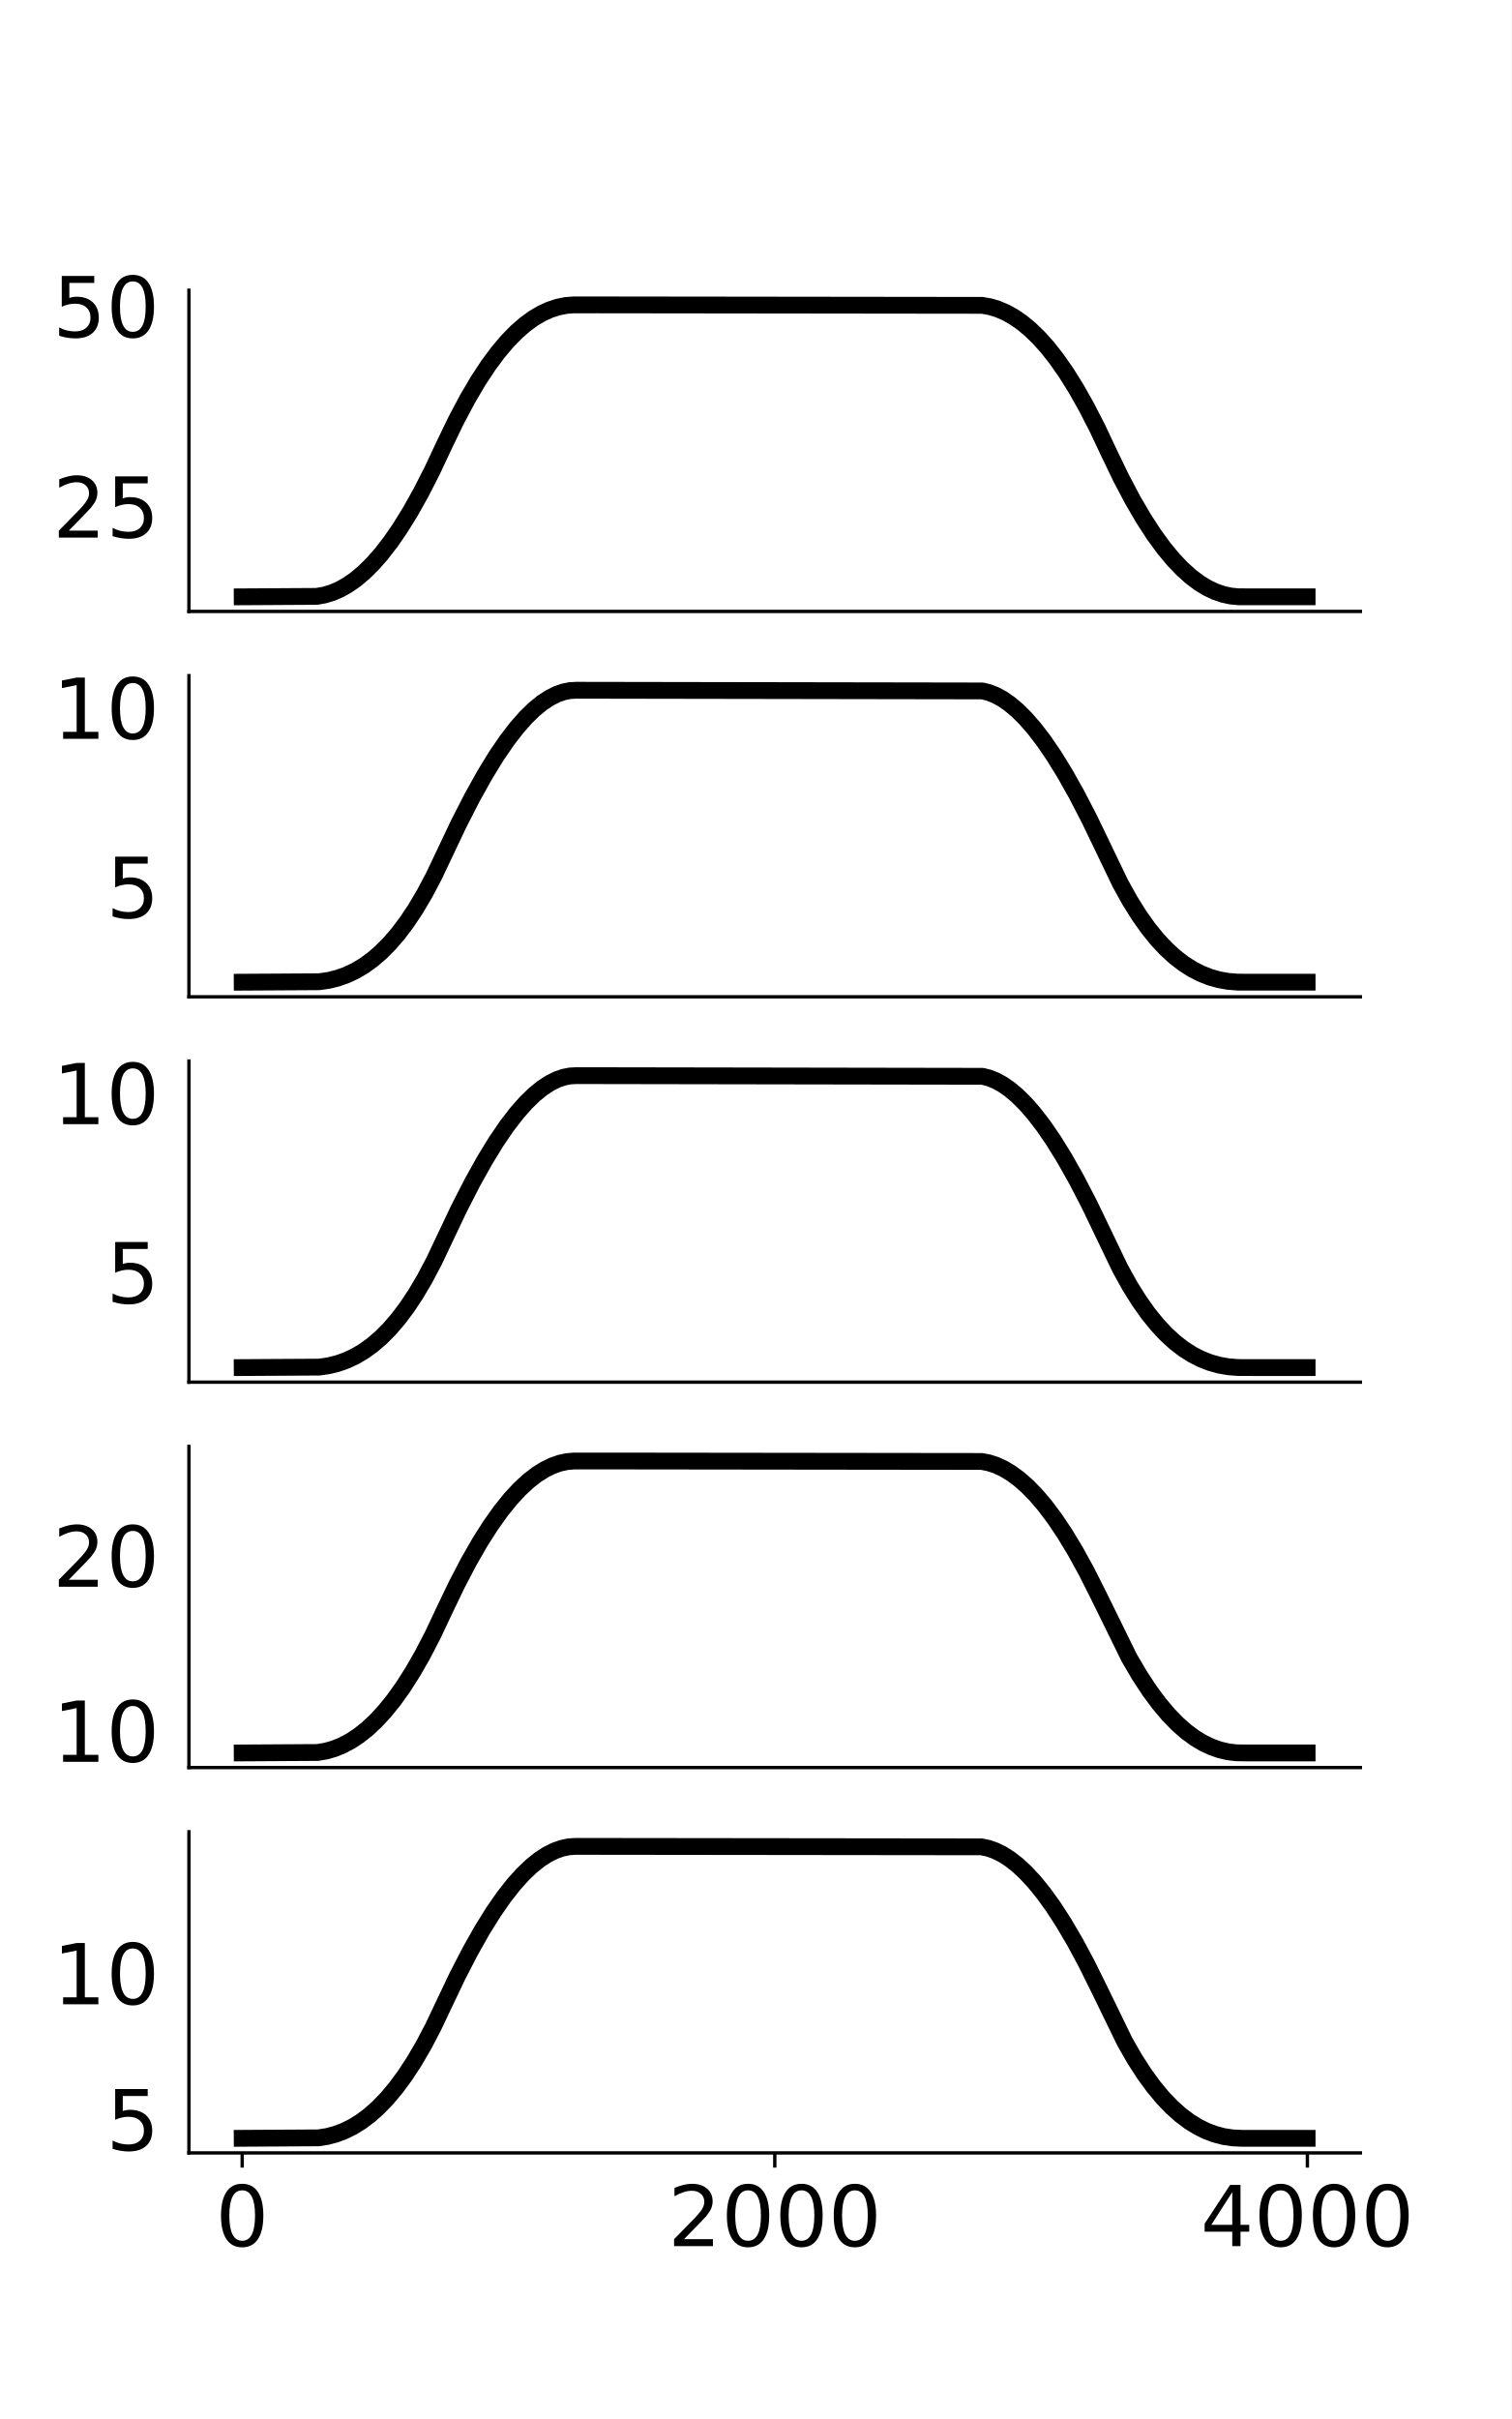
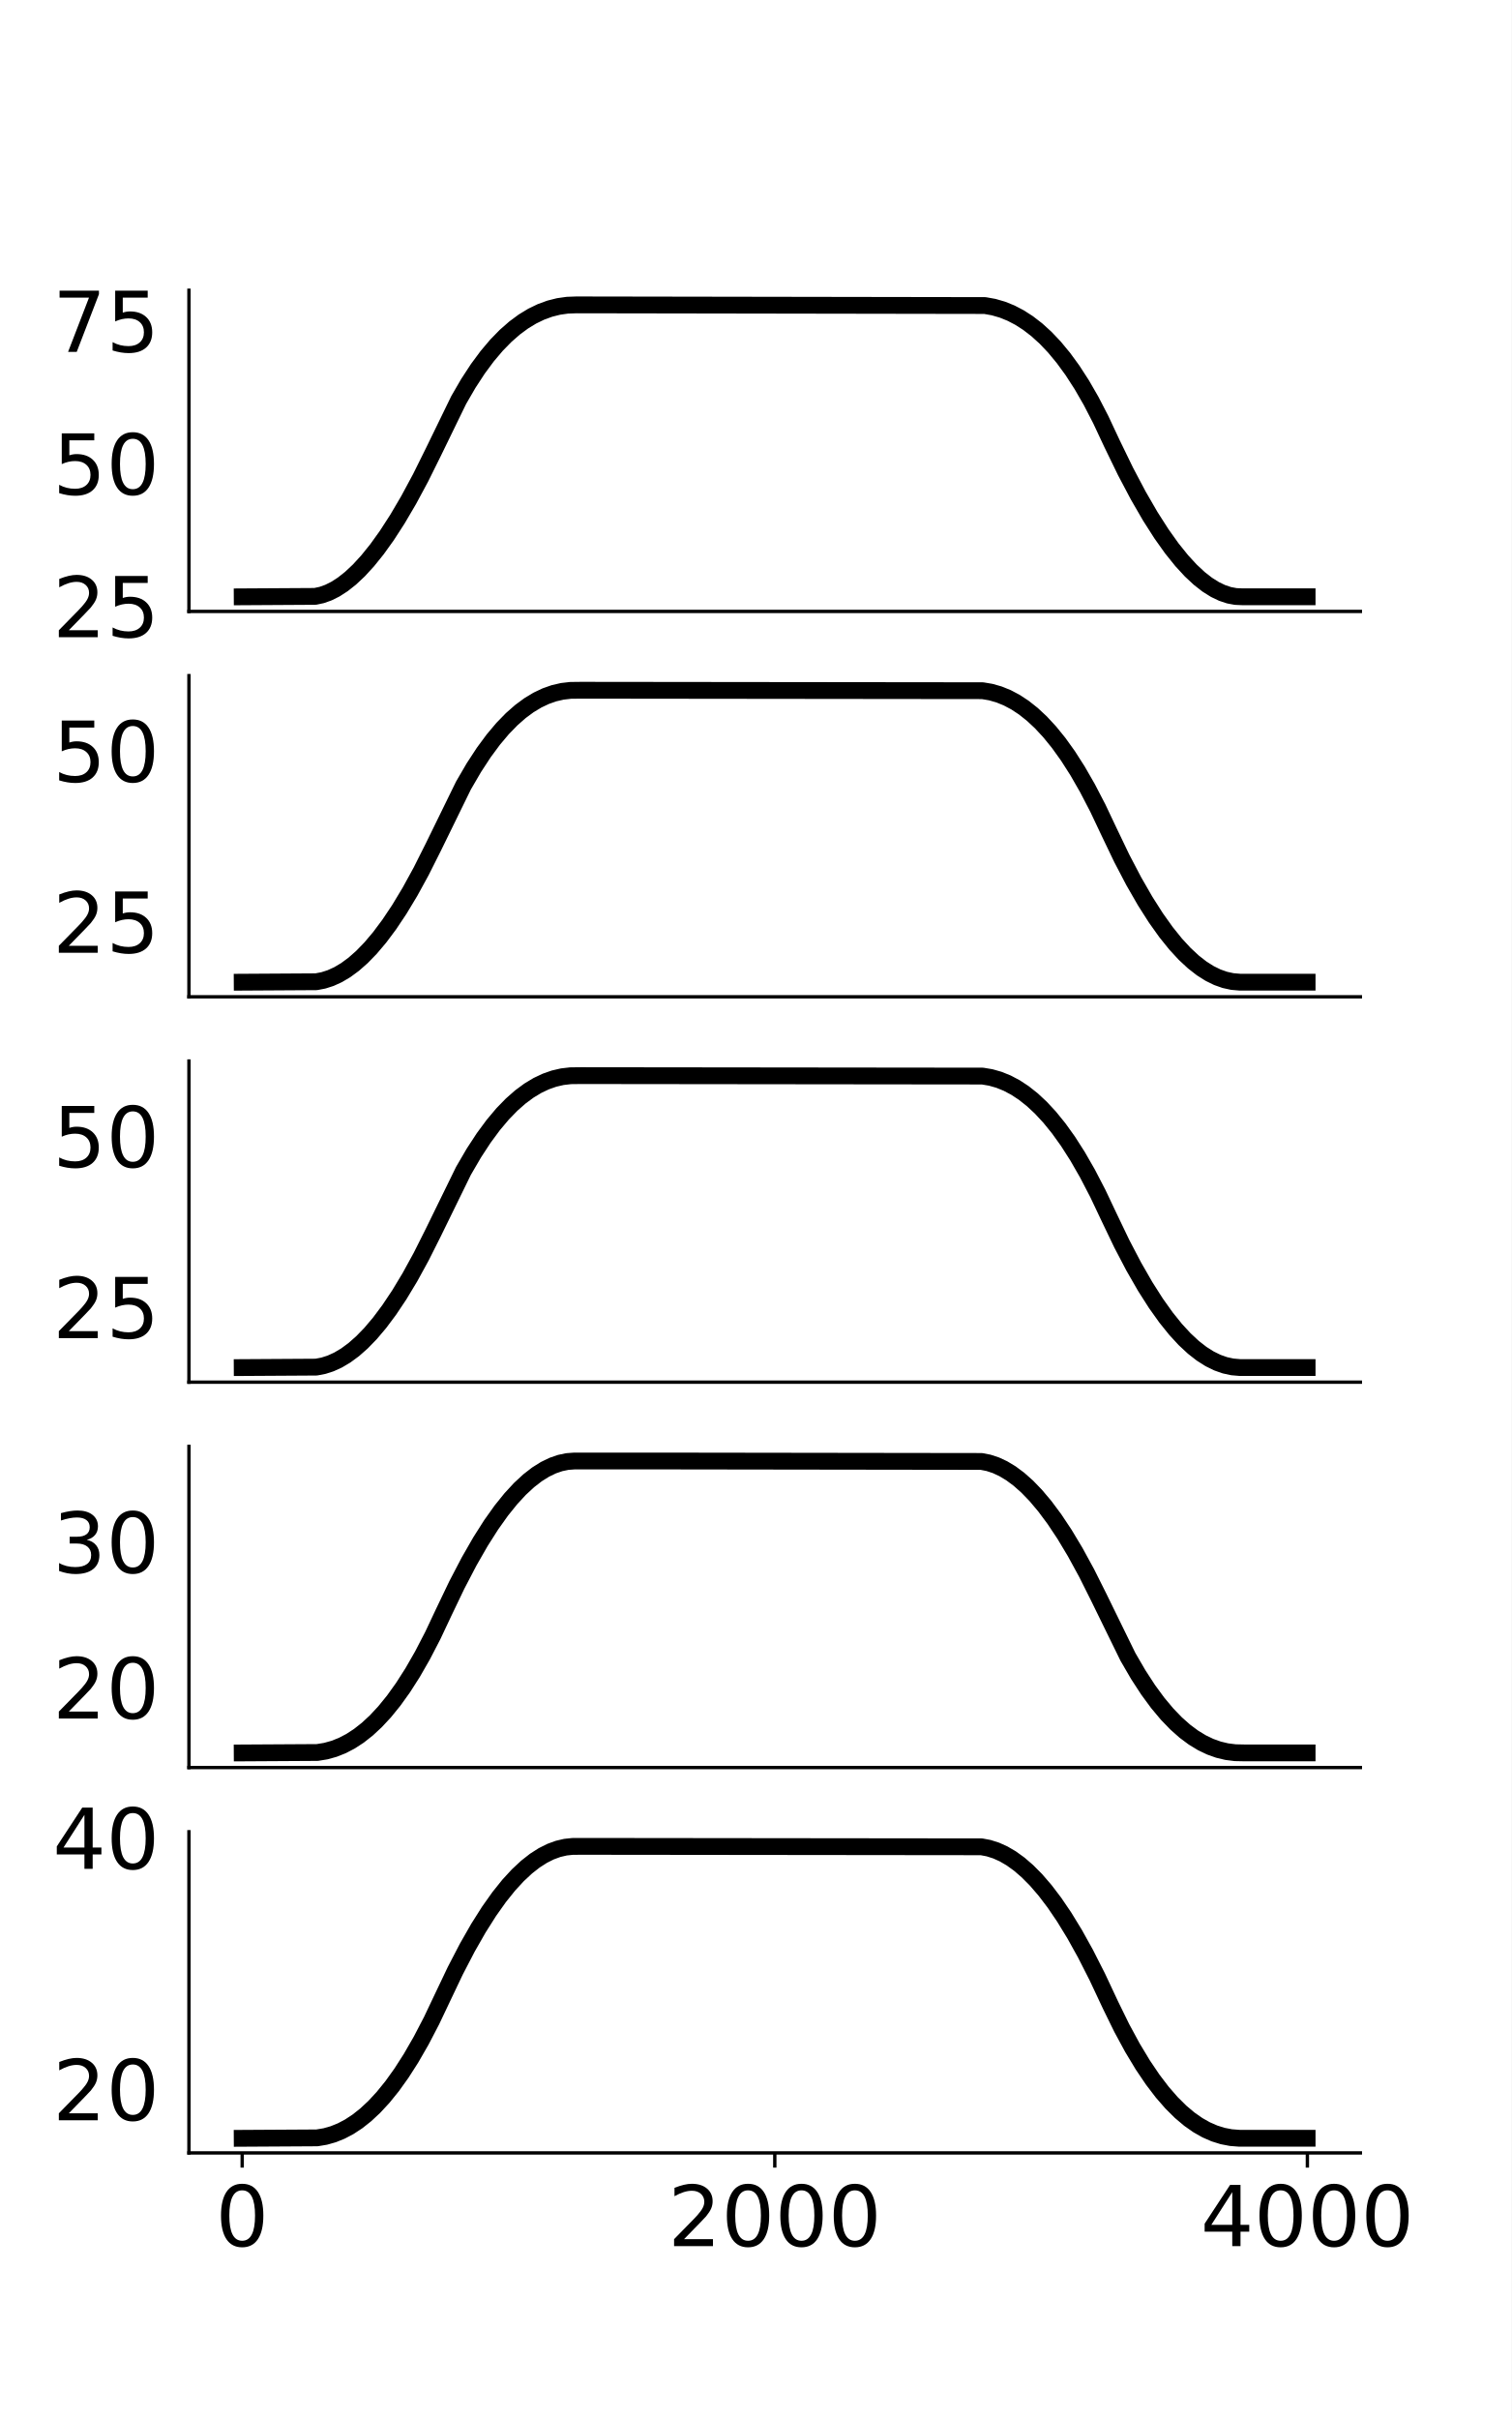
<svg xmlns="http://www.w3.org/2000/svg" xmlns:xlink="http://www.w3.org/1999/xlink" height="576pt" version="1.1" viewBox="0 0 360 576" width="360pt">
  <defs>
    <style type="text/css">
- *{stroke-linecap:butt;stroke-linejoin:round;white-space:pre;}
+ *{stroke-linecap:butt;stroke-linejoin:round;}
  </style>
  </defs>
  <g id="figure_1">
    <g id="patch_1">
      <path d="M 0 576  L 360 576  L 360 0  L 0 0  z " style="fill:#ffffff;" />
    </g>
    <g id="axes_1">
      <g id="patch_2">
        <path d="M 45 145.589  L 324 145.589  L 324 69.12  L 45 69.12  z " style="fill:#ffffff;" />
      </g>
      <g id="matplotlib.axis_1">
        <g id="xtick_1" />
        <g id="xtick_2" />
        <g id="xtick_3" />
      </g>
      <g id="matplotlib.axis_2">
        <g id="ytick_1">
          <g id="text_1">
            <defs>
              <path d="M 19.188 8.297  L 53.609 8.297  L 53.609 0  L 7.328 0  L 7.328 8.297  Q 12.938 14.109 22.625 23.891  Q 32.328 33.688 34.812 36.531  Q 39.547 41.844 41.422 45.531  Q 43.312 49.219 43.312 52.781  Q 43.312 58.594 39.234 62.25  Q 35.156 65.922 28.609 65.922  Q 23.969 65.922 18.812 64.312  Q 13.672 62.703 7.812 59.422  L 7.812 69.391  Q 13.766 71.781 18.938 73  Q 24.125 74.219 28.422 74.219  Q 39.75 74.219 46.484 68.547  Q 53.219 62.891 53.219 53.422  Q 53.219 48.922 51.531 44.891  Q 49.859 40.875 45.406 35.406  Q 44.188 33.984 37.641 27.219  Q 31.109 20.453 19.188 8.297  z " id="DejaVuSans-50" />
              <path d="M 10.797 72.906  L 49.516 72.906  L 49.516 64.594  L 19.828 64.594  L 19.828 46.734  Q 21.969 47.469 24.109 47.828  Q 26.266 48.188 28.422 48.188  Q 40.625 48.188 47.75 41.5  Q 54.891 34.812 54.891 23.391  Q 54.891 11.625 47.562 5.094  Q 40.234 -1.422 26.906 -1.422  Q 22.312 -1.422 17.547 -0.641  Q 12.797 0.141 7.719 1.703  L 7.719 11.625  Q 12.109 9.234 16.797 8.062  Q 21.484 6.891 26.703 6.891  Q 35.156 6.891 40.078 11.328  Q 45.016 15.766 45.016 23.391  Q 45.016 31 40.078 35.438  Q 35.156 39.891 26.703 39.891  Q 22.75 39.891 18.812 39.016  Q 14.891 38.141 10.797 36.281  z " id="DejaVuSans-53" />
            </defs>
-             <g transform="translate(12.55 128.0104)scale(0.2 -0.2)">
+             <g transform="translate(12.55 151.7323)scale(0.2 -0.2)">
              <use xlink:href="#DejaVuSans-50" />
              <use x="63.623" xlink:href="#DejaVuSans-53" />
            </g>
          </g>
        </g>
        <g id="ytick_2">
          <g id="text_2">
            <defs>
              <path d="M 31.781 66.406  Q 24.172 66.406 20.328 58.906  Q 16.5 51.422 16.5 36.375  Q 16.5 21.391 20.328 13.891  Q 24.172 6.391 31.781 6.391  Q 39.453 6.391 43.281 13.891  Q 47.125 21.391 47.125 36.375  Q 47.125 51.422 43.281 58.906  Q 39.453 66.406 31.781 66.406  z M 31.781 74.219  Q 44.047 74.219 50.516 64.516  Q 56.984 54.828 56.984 36.375  Q 56.984 17.969 50.516 8.266  Q 44.047 -1.422 31.781 -1.422  Q 19.531 -1.422 13.062 8.266  Q 6.594 17.969 6.594 36.375  Q 6.594 54.828 13.062 64.516  Q 19.531 74.219 31.781 74.219  z " id="DejaVuSans-48" />
            </defs>
-             <g transform="translate(12.55 80.29177)scale(0.2 -0.2)">
+             <g transform="translate(12.55 117.7634)scale(0.2 -0.2)">
              <use xlink:href="#DejaVuSans-53" />
              <use x="63.623" xlink:href="#DejaVuSans-48" />
            </g>
          </g>
        </g>
+         <g id="ytick_3">
+           <g id="text_3">
+             <defs>
+               <path d="M 8.203 72.906  L 55.078 72.906  L 55.078 68.703  L 28.609 0  L 18.312 0  L 43.219 64.594  L 8.203 64.594  z " id="DejaVuSans-55" />
+             </defs>
+             <g transform="translate(12.55 83.7946)scale(0.2 -0.2)">
+               <use xlink:href="#DejaVuSans-55" />
+               <use x="63.623" xlink:href="#DejaVuSans-53" />
+             </g>
+           </g>
+         </g>
      </g>
      <g id="line2d_1">
-         <path clip-path="url(#pc8a0d2def1)" d="M 57.682 142.113  L 75.441 142.007  L 77.28 141.679  L 79.119 141.122  L 80.959 140.329  L 82.798 139.294  L 84.701 137.966  L 86.667 136.316  L 88.697 134.317  L 90.79 131.942  L 93.01 129.078  L 95.293 125.767  L 97.703 121.877  L 100.24 117.353  L 102.904 112.142  L 105.821 105.925  L 108.675 100.021  L 111.339 95.006  L 113.876 90.694  L 116.286 87.027  L 118.57 83.943  L 120.79 81.309  L 122.946 79.093  L 125.039 77.262  L 127.069 75.784  L 129.035 74.626  L 130.938 73.758  L 132.84 73.134  L 134.743 72.749  L 136.582 72.6  L 142.227 72.596  L 233.94 72.707  L 235.779 73.035  L 237.618 73.586  L 239.521 74.394  L 241.424 75.448  L 243.39 76.8  L 245.356 78.424  L 247.386 80.39  L 249.479 82.727  L 251.635 85.466  L 253.919 88.734  L 256.265 92.484  L 258.739 96.859  L 261.339 101.912  L 264.193 107.96  L 267.048 113.882  L 269.775 119.044  L 272.375 123.5  L 274.849 127.309  L 277.196 130.525  L 279.415 133.206  L 281.572 135.471  L 283.665 137.347  L 285.631 138.821  L 287.534 139.982  L 289.437 140.885  L 291.276 141.517  L 293.115 141.92  L 294.955 142.1  L 298.189 142.113  L 311.318 142.113  L 311.318 142.113  " style="fill:none;stroke:#000000;stroke-linecap:square;stroke-width:4;" />
+         <path clip-path="url(#pcc34aca7c2)" d="M 57.682 142.113  L 75.06 142.008  L 76.646 141.669  L 78.232 141.103  L 79.881 140.279  L 81.656 139.135  L 83.496 137.679  L 85.462 135.833  L 87.555 133.554  L 89.775 130.8  L 92.122 127.532  L 94.659 123.608  L 97.322 119.074  L 100.177 113.772  L 103.221 107.636  L 109.246 95.258  L 111.53 91.318  L 113.813 87.82  L 116.033 84.821  L 118.253 82.197  L 120.409 79.988  L 122.566 78.098  L 124.659 76.553  L 126.752 75.279  L 128.845 74.265  L 130.938 73.5  L 133.031 72.973  L 135.124 72.675  L 137.28 72.596  L 234.574 72.753  L 236.667 73.129  L 238.76 73.737  L 240.79 74.558  L 242.819 75.615  L 244.849 76.919  L 246.942 78.534  L 249.035 80.436  L 251.128 82.641  L 253.284 85.244  L 255.441 88.202  L 257.661 91.638  L 259.881 95.49  L 262.164 99.906  L 264.828 105.588  L 268.062 112.244  L 271.107 118.005  L 273.961 122.937  L 276.625 127.105  L 279.098 130.578  L 281.445 133.497  L 283.601 135.84  L 285.631 137.732  L 287.534 139.217  L 289.373 140.373  L 291.086 141.192  L 292.735 141.739  L 294.32 142.034  L 295.906 142.103  L 311.318 142.103  L 311.318 142.103  " style="fill:none;stroke:#000000;stroke-linecap:square;stroke-width:4;" />
      </g>
      <g id="patch_3">
        <path d="M 45 145.589  L 45 69.12  " style="fill:none;stroke:#000000;stroke-linecap:square;stroke-linejoin:miter;stroke-width:0.8;" />
      </g>
      <g id="patch_4">
        <path d="M 45 145.589  L 324 145.589  " style="fill:none;stroke:#000000;stroke-linecap:square;stroke-linejoin:miter;stroke-width:0.8;" />
      </g>
    </g>
    <g id="axes_2">
      <g id="patch_5">
        <path d="M 45 237.352  L 324 237.352  L 324 160.883  L 45 160.883  z " style="fill:#ffffff;" />
      </g>
      <g id="matplotlib.axis_3">
        <g id="xtick_4" />
        <g id="xtick_5" />
        <g id="xtick_6" />
      </g>
      <g id="matplotlib.axis_4">
-         <g id="ytick_3">
-           <g id="text_3">
-             <g transform="translate(25.275 218.5541)scale(0.2 -0.2)">
-               <use xlink:href="#DejaVuSans-53" />
-             </g>
-           </g>
-         </g>
        <g id="ytick_4">
          <g id="text_4">
-             <defs>
-               <path d="M 12.406 8.297  L 28.516 8.297  L 28.516 63.922  L 10.984 60.406  L 10.984 69.391  L 28.422 72.906  L 38.281 72.906  L 38.281 8.297  L 54.391 8.297  L 54.391 0  L 12.406 0  z " id="DejaVuSans-49" />
-             </defs>
-             <g transform="translate(12.55 175.9222)scale(0.2 -0.2)">
-               <use xlink:href="#DejaVuSans-49" />
+             <g transform="translate(12.55 226.8626)scale(0.2 -0.2)">
+               <use xlink:href="#DejaVuSans-50" />
+               <use x="63.623" xlink:href="#DejaVuSans-53" />
+             </g>
+           </g>
+         </g>
+         <g id="ytick_5">
+           <g id="text_5">
+             <g transform="translate(12.55 186.1584)scale(0.2 -0.2)">
+               <use xlink:href="#DejaVuSans-53" />
              <use x="63.623" xlink:href="#DejaVuSans-48" />
            </g>
          </g>
        </g>
      </g>
      <g id="line2d_2">
-         <path clip-path="url(#pd48fc6dd4e)" d="M 57.682 233.876  L 76.012 233.767  L 78.295 233.437  L 80.451 232.901  L 82.544 232.155  L 84.637 231.168  L 86.667 229.963  L 88.697 228.497  L 90.726 226.752  L 92.756 224.711  L 94.785 222.357  L 96.878 219.584  L 98.971 216.442  L 101.128 212.799  L 103.348 208.6  L 105.631 203.791  L 109.246 196.168  L 112.481 189.847  L 115.462 184.497  L 118.189 180.05  L 120.726 176.332  L 123.073 173.284  L 125.229 170.838  L 127.259 168.864  L 129.162 167.319  L 130.938 166.156  L 132.65 165.299  L 134.236 164.747  L 135.758 164.441  L 137.28 164.359  L 234.003 164.522  L 235.525 164.905  L 237.111 165.534  L 238.76 166.43  L 240.473 167.614  L 242.312 169.16  L 244.278 171.114  L 246.371 173.52  L 248.591 176.419  L 251.001 179.945  L 253.601 184.159  L 256.392 189.116  L 259.437 194.986  L 262.798 201.965  L 266.794 210.287  L 269.077 214.406  L 271.297 217.96  L 273.453 221.006  L 275.61 223.671  L 277.703 225.912  L 279.796 227.833  L 281.889 229.451  L 283.982 230.785  L 286.075 231.855  L 288.168 232.678  L 290.325 233.287  L 292.544 233.682  L 294.828 233.862  L 298.823 233.876  L 311.318 233.876  L 311.318 233.876  " style="fill:none;stroke:#000000;stroke-linecap:square;stroke-width:4;" />
+         <path clip-path="url(#pd74e3b579f)" d="M 57.682 233.876  L 75.314 233.769  L 77.026 233.443  L 78.739 232.894  L 80.515 232.086  L 82.354 230.994  L 84.257 229.592  L 86.223 227.856  L 88.253 225.765  L 90.409 223.217  L 92.692 220.163  L 95.103 216.554  L 97.64 212.345  L 100.303 207.487  L 103.158 201.806  L 110.388 187.034  L 112.862 182.791  L 115.208 179.2  L 117.492 176.107  L 119.711 173.471  L 121.868 171.253  L 123.961 169.414  L 125.99 167.917  L 128.02 166.694  L 129.986 165.762  L 131.952 165.072  L 133.919 164.617  L 135.885 164.389  L 138.358 164.359  L 234.003 164.465  L 235.969 164.796  L 237.936 165.357  L 239.902 166.154  L 241.868 167.196  L 243.834 168.49  L 245.864 170.097  L 247.893 171.987  L 249.986 174.243  L 252.143 176.899  L 254.363 179.994  L 256.646 183.565  L 258.993 187.65  L 261.466 192.407  L 264.13 198.033  L 267.174 204.379  L 270.029 209.832  L 272.756 214.573  L 275.293 218.554  L 277.703 221.939  L 279.986 224.776  L 282.143 227.116  L 284.236 229.062  L 286.202 230.593  L 288.105 231.797  L 289.944 232.698  L 291.72 233.324  L 293.496 233.713  L 295.272 233.867  L 300.853 233.871  L 311.318 233.871  L 311.318 233.871  " style="fill:none;stroke:#000000;stroke-linecap:square;stroke-width:4;" />
      </g>
      <g id="patch_6">
        <path d="M 45 237.352  L 45 160.883  " style="fill:none;stroke:#000000;stroke-linecap:square;stroke-linejoin:miter;stroke-width:0.8;" />
      </g>
      <g id="patch_7">
        <path d="M 45 237.352  L 324 237.352  " style="fill:none;stroke:#000000;stroke-linecap:square;stroke-linejoin:miter;stroke-width:0.8;" />
      </g>
    </g>
    <g id="axes_3">
      <g id="patch_8">
        <path d="M 45 329.114  L 324 329.114  L 324 252.646  L 45 252.646  z " style="fill:#ffffff;" />
      </g>
      <g id="matplotlib.axis_5">
        <g id="xtick_7" />
        <g id="xtick_8" />
        <g id="xtick_9" />
      </g>
      <g id="matplotlib.axis_6">
-         <g id="ytick_5">
-           <g id="text_5">
-             <g transform="translate(25.275 310.3169)scale(0.2 -0.2)">
-               <use xlink:href="#DejaVuSans-53" />
-             </g>
-           </g>
-         </g>
        <g id="ytick_6">
          <g id="text_6">
-             <g transform="translate(12.55 267.6849)scale(0.2 -0.2)">
-               <use xlink:href="#DejaVuSans-49" />
+             <g transform="translate(12.55 318.6253)scale(0.2 -0.2)">
+               <use xlink:href="#DejaVuSans-50" />
+               <use x="63.623" xlink:href="#DejaVuSans-53" />
+             </g>
+           </g>
+         </g>
+         <g id="ytick_7">
+           <g id="text_7">
+             <g transform="translate(12.55 277.9212)scale(0.2 -0.2)">
+               <use xlink:href="#DejaVuSans-53" />
              <use x="63.623" xlink:href="#DejaVuSans-48" />
            </g>
          </g>
        </g>
      </g>
      <g id="line2d_3">
-         <path clip-path="url(#p08671bc7f6)" d="M 57.682 325.639  L 76.012 325.53  L 78.295 325.199  L 80.451 324.664  L 82.544 323.918  L 84.637 322.931  L 86.667 321.726  L 88.697 320.26  L 90.726 318.515  L 92.756 316.474  L 94.785 314.12  L 96.878 311.347  L 98.971 308.205  L 101.128 304.562  L 103.348 300.363  L 105.631 295.554  L 109.246 287.931  L 112.481 281.609  L 115.462 276.26  L 118.189 271.812  L 120.726 268.095  L 123.073 265.047  L 125.229 262.601  L 127.259 260.627  L 129.162 259.082  L 130.938 257.919  L 132.65 257.062  L 134.236 256.509  L 135.758 256.204  L 137.28 256.122  L 234.003 256.285  L 235.525 256.668  L 237.111 257.297  L 238.76 258.193  L 240.473 259.376  L 242.312 260.922  L 244.278 262.877  L 246.371 265.283  L 248.591 268.182  L 251.001 271.708  L 253.601 275.922  L 256.392 280.879  L 259.437 286.749  L 262.798 293.728  L 266.794 302.049  L 269.077 306.169  L 271.297 309.723  L 273.453 312.768  L 275.61 315.433  L 277.703 317.675  L 279.796 319.596  L 281.889 321.214  L 283.982 322.548  L 286.075 323.618  L 288.168 324.441  L 290.325 325.05  L 292.544 325.444  L 294.828 325.625  L 298.823 325.639  L 311.318 325.639  L 311.318 325.639  " style="fill:none;stroke:#000000;stroke-linecap:square;stroke-width:4;" />
+         <path clip-path="url(#p4472387230)" d="M 57.682 325.639  L 75.314 325.532  L 77.026 325.206  L 78.739 324.656  L 80.515 323.849  L 82.354 322.757  L 84.257 321.355  L 86.223 319.619  L 88.253 317.528  L 90.409 314.979  L 92.692 311.925  L 95.103 308.317  L 97.64 304.107  L 100.303 299.25  L 103.158 293.569  L 110.388 278.797  L 112.862 274.554  L 115.208 270.963  L 117.492 267.869  L 119.711 265.234  L 121.868 263.016  L 123.961 261.177  L 125.99 259.68  L 128.02 258.457  L 129.986 257.525  L 131.952 256.835  L 133.919 256.38  L 135.885 256.152  L 138.358 256.122  L 234.003 256.228  L 235.969 256.559  L 237.936 257.119  L 239.902 257.917  L 241.868 258.959  L 243.834 260.253  L 245.864 261.86  L 247.893 263.75  L 249.986 266.005  L 252.143 268.662  L 254.363 271.757  L 256.646 275.328  L 258.993 279.412  L 261.466 284.17  L 264.13 289.795  L 267.174 296.142  L 270.029 301.594  L 272.756 306.335  L 275.293 310.317  L 277.703 313.702  L 279.986 316.539  L 282.143 318.878  L 284.236 320.825  L 286.202 322.356  L 288.105 323.559  L 289.944 324.461  L 291.72 325.087  L 293.496 325.475  L 295.272 325.63  L 300.853 325.633  L 311.318 325.633  L 311.318 325.633  " style="fill:none;stroke:#000000;stroke-linecap:square;stroke-width:4;" />
      </g>
      <g id="patch_9">
        <path d="M 45 329.114  L 45 252.646  " style="fill:none;stroke:#000000;stroke-linecap:square;stroke-linejoin:miter;stroke-width:0.8;" />
      </g>
      <g id="patch_10">
        <path d="M 45 329.114  L 324 329.114  " style="fill:none;stroke:#000000;stroke-linecap:square;stroke-linejoin:miter;stroke-width:0.8;" />
      </g>
    </g>
    <g id="axes_4">
      <g id="patch_11">
        <path d="M 45 420.877  L 324 420.877  L 324 344.408  L 45 344.408  z " style="fill:#ffffff;" />
      </g>
      <g id="matplotlib.axis_7">
        <g id="xtick_10" />
        <g id="xtick_11" />
        <g id="xtick_12" />
      </g>
      <g id="matplotlib.axis_8">
-         <g id="ytick_7">
-           <g id="text_7">
-             <g transform="translate(12.55 419.5067)scale(0.2 -0.2)">
-               <use xlink:href="#DejaVuSans-49" />
-               <use x="63.623" xlink:href="#DejaVuSans-48" />
-             </g>
-           </g>
-         </g>
        <g id="ytick_8">
          <g id="text_8">
-             <g transform="translate(12.55 377.8193)scale(0.2 -0.2)">
-               <use xlink:href="#DejaVuSans-50" />
+             <g transform="translate(12.55 409.2111)scale(0.2 -0.2)">
+               <use xlink:href="#DejaVuSans-50" />
+               <use x="63.623" xlink:href="#DejaVuSans-48" />
+             </g>
+           </g>
+         </g>
+         <g id="ytick_9">
+           <g id="text_9">
+             <defs>
+               <path d="M 40.578 39.312  Q 47.656 37.797 51.625 33  Q 55.609 28.219 55.609 21.188  Q 55.609 10.406 48.188 4.484  Q 40.766 -1.422 27.094 -1.422  Q 22.516 -1.422 17.656 -0.516  Q 12.797 0.391 7.625 2.203  L 7.625 11.719  Q 11.719 9.328 16.594 8.109  Q 21.484 6.891 26.812 6.891  Q 36.078 6.891 40.938 10.547  Q 45.797 14.203 45.797 21.188  Q 45.797 27.641 41.281 31.266  Q 36.766 34.906 28.719 34.906  L 20.219 34.906  L 20.219 43.016  L 29.109 43.016  Q 36.375 43.016 40.234 45.922  Q 44.094 48.828 44.094 54.297  Q 44.094 59.906 40.109 62.906  Q 36.141 65.922 28.719 65.922  Q 24.656 65.922 20.016 65.031  Q 15.375 64.156 9.812 62.312  L 9.812 71.094  Q 15.438 72.656 20.344 73.438  Q 25.25 74.219 29.594 74.219  Q 40.828 74.219 47.359 69.109  Q 53.906 64.016 53.906 55.328  Q 53.906 49.266 50.438 45.094  Q 46.969 40.922 40.578 39.312  z " id="DejaVuSans-51" />
+             </defs>
+             <g transform="translate(12.55 374.5198)scale(0.2 -0.2)">
+               <use xlink:href="#DejaVuSans-51" />
              <use x="63.623" xlink:href="#DejaVuSans-48" />
            </g>
          </g>
        </g>
      </g>
      <g id="line2d_4">
-         <path clip-path="url(#p858983dec1)" d="M 57.682 417.401  L 75.631 417.292  L 77.597 416.963  L 79.563 416.406  L 81.53 415.61  L 83.496 414.569  L 85.462 413.273  L 87.492 411.66  L 89.521 409.761  L 91.614 407.496  L 93.771 404.83  L 95.99 401.727  L 98.274 398.15  L 100.621 394.061  L 103.094 389.293  L 105.695 383.78  L 108.802 377.296  L 111.656 371.838  L 114.384 367.094  L 116.921 363.115  L 119.331 359.736  L 121.614 356.908  L 123.771 354.578  L 125.864 352.641  L 127.83 351.117  L 129.733 349.918  L 131.572 349.019  L 133.348 348.398  L 135.06 348.028  L 136.773 347.886  L 144.574 347.885  L 233.813 347.994  L 235.525 348.33  L 237.238 348.891  L 239.014 349.709  L 240.853 350.808  L 242.756 352.212  L 244.722 353.944  L 246.752 356.028  L 248.908 358.565  L 251.191 361.606  L 253.601 365.201  L 256.138 369.399  L 258.802 374.245  L 261.656 379.911  L 268.95 394.755  L 271.424 398.972  L 273.771 402.546  L 276.054 405.631  L 278.274 408.264  L 280.43 410.483  L 282.523 412.325  L 284.553 413.824  L 286.582 415.049  L 288.549 415.981  L 290.515 416.672  L 292.481 417.13  L 294.447 417.364  L 296.794 417.401  L 311.318 417.401  L 311.318 417.401  " style="fill:none;stroke:#000000;stroke-linecap:square;stroke-width:4;" />
+         <path clip-path="url(#p860c324b97)" d="M 57.682 417.401  L 75.568 417.296  L 77.597 416.965  L 79.563 416.417  L 81.53 415.636  L 83.496 414.609  L 85.462 413.329  L 87.492 411.732  L 89.521 409.848  L 91.614 407.597  L 93.771 404.942  L 95.99 401.847  L 98.274 398.274  L 100.621 394.186  L 103.094 389.415  L 105.695 383.897  L 108.802 377.412  L 111.72 371.824  L 114.447 367.071  L 116.984 363.082  L 119.394 359.694  L 121.678 356.86  L 123.834 354.527  L 125.927 352.589  L 127.893 351.067  L 129.796 349.874  L 131.635 348.983  L 133.411 348.371  L 135.124 348.013  L 136.836 347.885  L 156.244 347.885  L 233.749 347.993  L 235.462 348.331  L 237.174 348.895  L 238.95 349.72  L 240.79 350.828  L 242.692 352.244  L 244.659 353.991  L 246.688 356.093  L 248.845 358.652  L 251.128 361.718  L 253.538 365.341  L 256.075 369.568  L 258.802 374.561  L 261.656 380.257  L 268.633 394.512  L 271.107 398.767  L 273.453 402.373  L 275.737 405.483  L 277.957 408.137  L 280.113 410.373  L 282.206 412.229  L 284.236 413.739  L 286.265 414.974  L 288.232 415.916  L 290.198 416.617  L 292.164 417.088  L 294.193 417.345  L 296.477 417.393  L 311.318 417.393  L 311.318 417.393  " style="fill:none;stroke:#000000;stroke-linecap:square;stroke-width:4;" />
      </g>
      <g id="patch_12">
        <path d="M 45 420.877  L 45 344.408  " style="fill:none;stroke:#000000;stroke-linecap:square;stroke-linejoin:miter;stroke-width:0.8;" />
      </g>
      <g id="patch_13">
        <path d="M 45 420.877  L 324 420.877  " style="fill:none;stroke:#000000;stroke-linecap:square;stroke-linejoin:miter;stroke-width:0.8;" />
      </g>
    </g>
    <g id="axes_5">
      <g id="patch_14">
        <path d="M 45 512.64  L 324 512.64  L 324 436.171  L 45 436.171  z " style="fill:#ffffff;" />
      </g>
      <g id="matplotlib.axis_9">
        <g id="xtick_13">
          <g id="line2d_5">
            <defs>
-               <path d="M 0 0  L 0 3.5  " id="mf5e90cfd28" style="stroke:#000000;stroke-width:0.8;" />
+               <path d="M 0 0  L 0 3.5  " id="m951de86e5b" style="stroke:#000000;stroke-width:0.8;" />
            </defs>
            <g>
-               <use style="stroke:#000000;stroke-width:0.8;" x="57.682" xlink:href="#mf5e90cfd28" y="512.64" />
-             </g>
-           </g>
-           <g id="text_9">
+               <use style="stroke:#000000;stroke-width:0.8;" x="57.682" xlink:href="#m951de86e5b" y="512.64" />
+             </g>
+           </g>
+           <g id="text_10">
            <g transform="translate(51.31932 534.8369)scale(0.2 -0.2)">
              <use xlink:href="#DejaVuSans-48" />
            </g>
          </g>
        </g>
        <g id="xtick_14">
          <g id="line2d_6">
            <g>
-               <use style="stroke:#000000;stroke-width:0.8;" x="184.532" xlink:href="#mf5e90cfd28" y="512.64" />
-             </g>
-           </g>
-           <g id="text_10">
+               <use style="stroke:#000000;stroke-width:0.8;" x="184.532" xlink:href="#m951de86e5b" y="512.64" />
+             </g>
+           </g>
+           <g id="text_11">
            <g transform="translate(159.0817 534.8369)scale(0.2 -0.2)">
              <use xlink:href="#DejaVuSans-50" />
              <use x="63.623" xlink:href="#DejaVuSans-48" />
              <use x="127.246" xlink:href="#DejaVuSans-48" />
              <use x="190.869" xlink:href="#DejaVuSans-48" />
            </g>
          </g>
        </g>
        <g id="xtick_15">
          <g id="line2d_7">
            <g>
-               <use style="stroke:#000000;stroke-width:0.8;" x="311.382" xlink:href="#mf5e90cfd28" y="512.64" />
-             </g>
-           </g>
-           <g id="text_11">
+               <use style="stroke:#000000;stroke-width:0.8;" x="311.382" xlink:href="#m951de86e5b" y="512.64" />
+             </g>
+           </g>
+           <g id="text_12">
            <defs>
              <path d="M 37.797 64.312  L 12.891 25.391  L 37.797 25.391  z M 35.203 72.906  L 47.609 72.906  L 47.609 25.391  L 58.016 25.391  L 58.016 17.188  L 47.609 17.188  L 47.609 0  L 37.797 0  L 37.797 17.188  L 4.891 17.188  L 4.891 26.703  z " id="DejaVuSans-52" />
            </defs>
            <g transform="translate(285.9316 534.8369)scale(0.2 -0.2)">
              <use xlink:href="#DejaVuSans-52" />
              <use x="63.623" xlink:href="#DejaVuSans-48" />
              <use x="127.246" xlink:href="#DejaVuSans-48" />
              <use x="190.869" xlink:href="#DejaVuSans-48" />
            </g>
          </g>
        </g>
      </g>
      <g id="matplotlib.axis_10">
-         <g id="ytick_9">
-           <g id="text_12">
-             <g transform="translate(25.275 512.0145)scale(0.2 -0.2)">
-               <use xlink:href="#DejaVuSans-53" />
-             </g>
-           </g>
-         </g>
        <g id="ytick_10">
          <g id="text_13">
-             <g transform="translate(12.55 477.2442)scale(0.2 -0.2)">
-               <use xlink:href="#DejaVuSans-49" />
+             <g transform="translate(12.55 504.8662)scale(0.2 -0.2)">
+               <use xlink:href="#DejaVuSans-50" />
+               <use x="63.623" xlink:href="#DejaVuSans-48" />
+             </g>
+           </g>
+         </g>
+         <g id="ytick_11">
+           <g id="text_14">
+             <g transform="translate(12.55 445.0008)scale(0.2 -0.2)">
+               <use xlink:href="#DejaVuSans-52" />
              <use x="63.623" xlink:href="#DejaVuSans-48" />
            </g>
          </g>
        </g>
      </g>
      <g id="line2d_8">
-         <path clip-path="url(#p9063cf02aa)" d="M 57.682 509.164  L 75.821 509.054  L 77.914 508.728  L 79.944 508.193  L 81.974 507.429  L 84.003 506.423  L 86.033 505.163  L 88.062 503.635  L 90.092 501.827  L 92.185 499.656  L 94.278 497.163  L 96.434 494.242  L 98.654 490.848  L 100.938 486.935  L 103.221 482.578  L 105.631 477.491  L 108.929 470.562  L 111.974 464.661  L 114.828 459.6  L 117.492 455.32  L 119.965 451.755  L 122.312 448.758  L 124.468 446.351  L 126.498 444.403  L 128.464 442.82  L 130.303 441.618  L 132.079 440.722  L 133.792 440.11  L 135.441 439.759  L 137.026 439.647  L 233.749 439.759  L 235.335 440.091  L 236.984 440.666  L 238.697 441.505  L 240.473 442.63  L 242.312 444.06  L 244.278 445.88  L 246.371 448.135  L 248.527 450.79  L 250.874 454.043  L 253.348 457.863  L 256.012 462.399  L 258.866 467.715  L 261.91 473.865  L 267.936 486.253  L 270.282 490.334  L 272.566 493.87  L 274.785 496.911  L 276.942 499.502  L 279.098 501.751  L 281.191 503.619  L 283.284 505.19  L 285.314 506.444  L 287.344 507.443  L 289.373 508.203  L 291.466 508.747  L 293.559 509.062  L 295.716 509.164  L 311.318 509.164  L 311.318 509.164  " style="fill:none;stroke:#000000;stroke-linecap:square;stroke-width:4;" />
+         <path clip-path="url(#p5d023c336e)" d="M 57.682 509.164  L 75.504 509.06  L 77.47 508.732  L 79.373 508.192  L 81.276 507.424  L 83.179 506.421  L 85.145 505.129  L 87.111 503.571  L 89.141 501.678  L 91.234 499.417  L 93.39 496.756  L 95.61 493.66  L 97.893 490.095  L 100.303 485.911  L 102.777 481.167  L 105.377 475.689  L 108.422 469.293  L 111.276 463.797  L 113.94 459.131  L 116.477 455.123  L 118.887 451.723  L 121.17 448.878  L 123.327 446.534  L 125.42 444.582  L 127.386 443.042  L 129.289 441.824  L 131.128 440.902  L 132.904 440.252  L 134.68 439.836  L 136.392 439.658  L 139.563 439.647  L 233.749 439.751  L 235.462 440.073  L 237.238 440.637  L 239.014 441.435  L 240.853 442.508  L 242.756 443.882  L 244.722 445.58  L 246.752 447.628  L 248.908 450.129  L 251.128 453.048  L 253.475 456.504  L 255.948 460.549  L 258.549 465.23  L 261.339 470.719  L 264.511 477.475  L 267.174 482.907  L 269.711 487.59  L 272.185 491.697  L 274.532 495.174  L 276.815 498.169  L 279.035 500.718  L 281.191 502.855  L 283.284 504.617  L 285.314 506.036  L 287.28 507.147  L 289.246 508.005  L 291.212 508.619  L 293.179 508.997  L 295.145 509.15  L 300.663 509.154  L 311.318 509.154  L 311.318 509.154  " style="fill:none;stroke:#000000;stroke-linecap:square;stroke-width:4;" />
      </g>
      <g id="patch_15">
        <path d="M 45 512.64  L 45 436.171  " style="fill:none;stroke:#000000;stroke-linecap:square;stroke-linejoin:miter;stroke-width:0.8;" />
      </g>
      <g id="patch_16">
        <path d="M 45 512.64  L 324 512.64  " style="fill:none;stroke:#000000;stroke-linecap:square;stroke-linejoin:miter;stroke-width:0.8;" />
      </g>
    </g>
  </g>
  <defs>
-     <clipPath id="pc8a0d2def1">
+     <clipPath id="pcc34aca7c2">
      <rect height="76.469" width="279" x="45" y="69.12" />
    </clipPath>
-     <clipPath id="pd48fc6dd4e">
+     <clipPath id="pd74e3b579f">
      <rect height="76.469" width="279" x="45" y="160.883" />
    </clipPath>
-     <clipPath id="p08671bc7f6">
+     <clipPath id="p4472387230">
      <rect height="76.469" width="279" x="45" y="252.646" />
    </clipPath>
-     <clipPath id="p858983dec1">
+     <clipPath id="p860c324b97">
      <rect height="76.469" width="279" x="45" y="344.408" />
    </clipPath>
-     <clipPath id="p9063cf02aa">
+     <clipPath id="p5d023c336e">
      <rect height="76.469" width="279" x="45" y="436.171" />
    </clipPath>
  </defs>
</svg>
